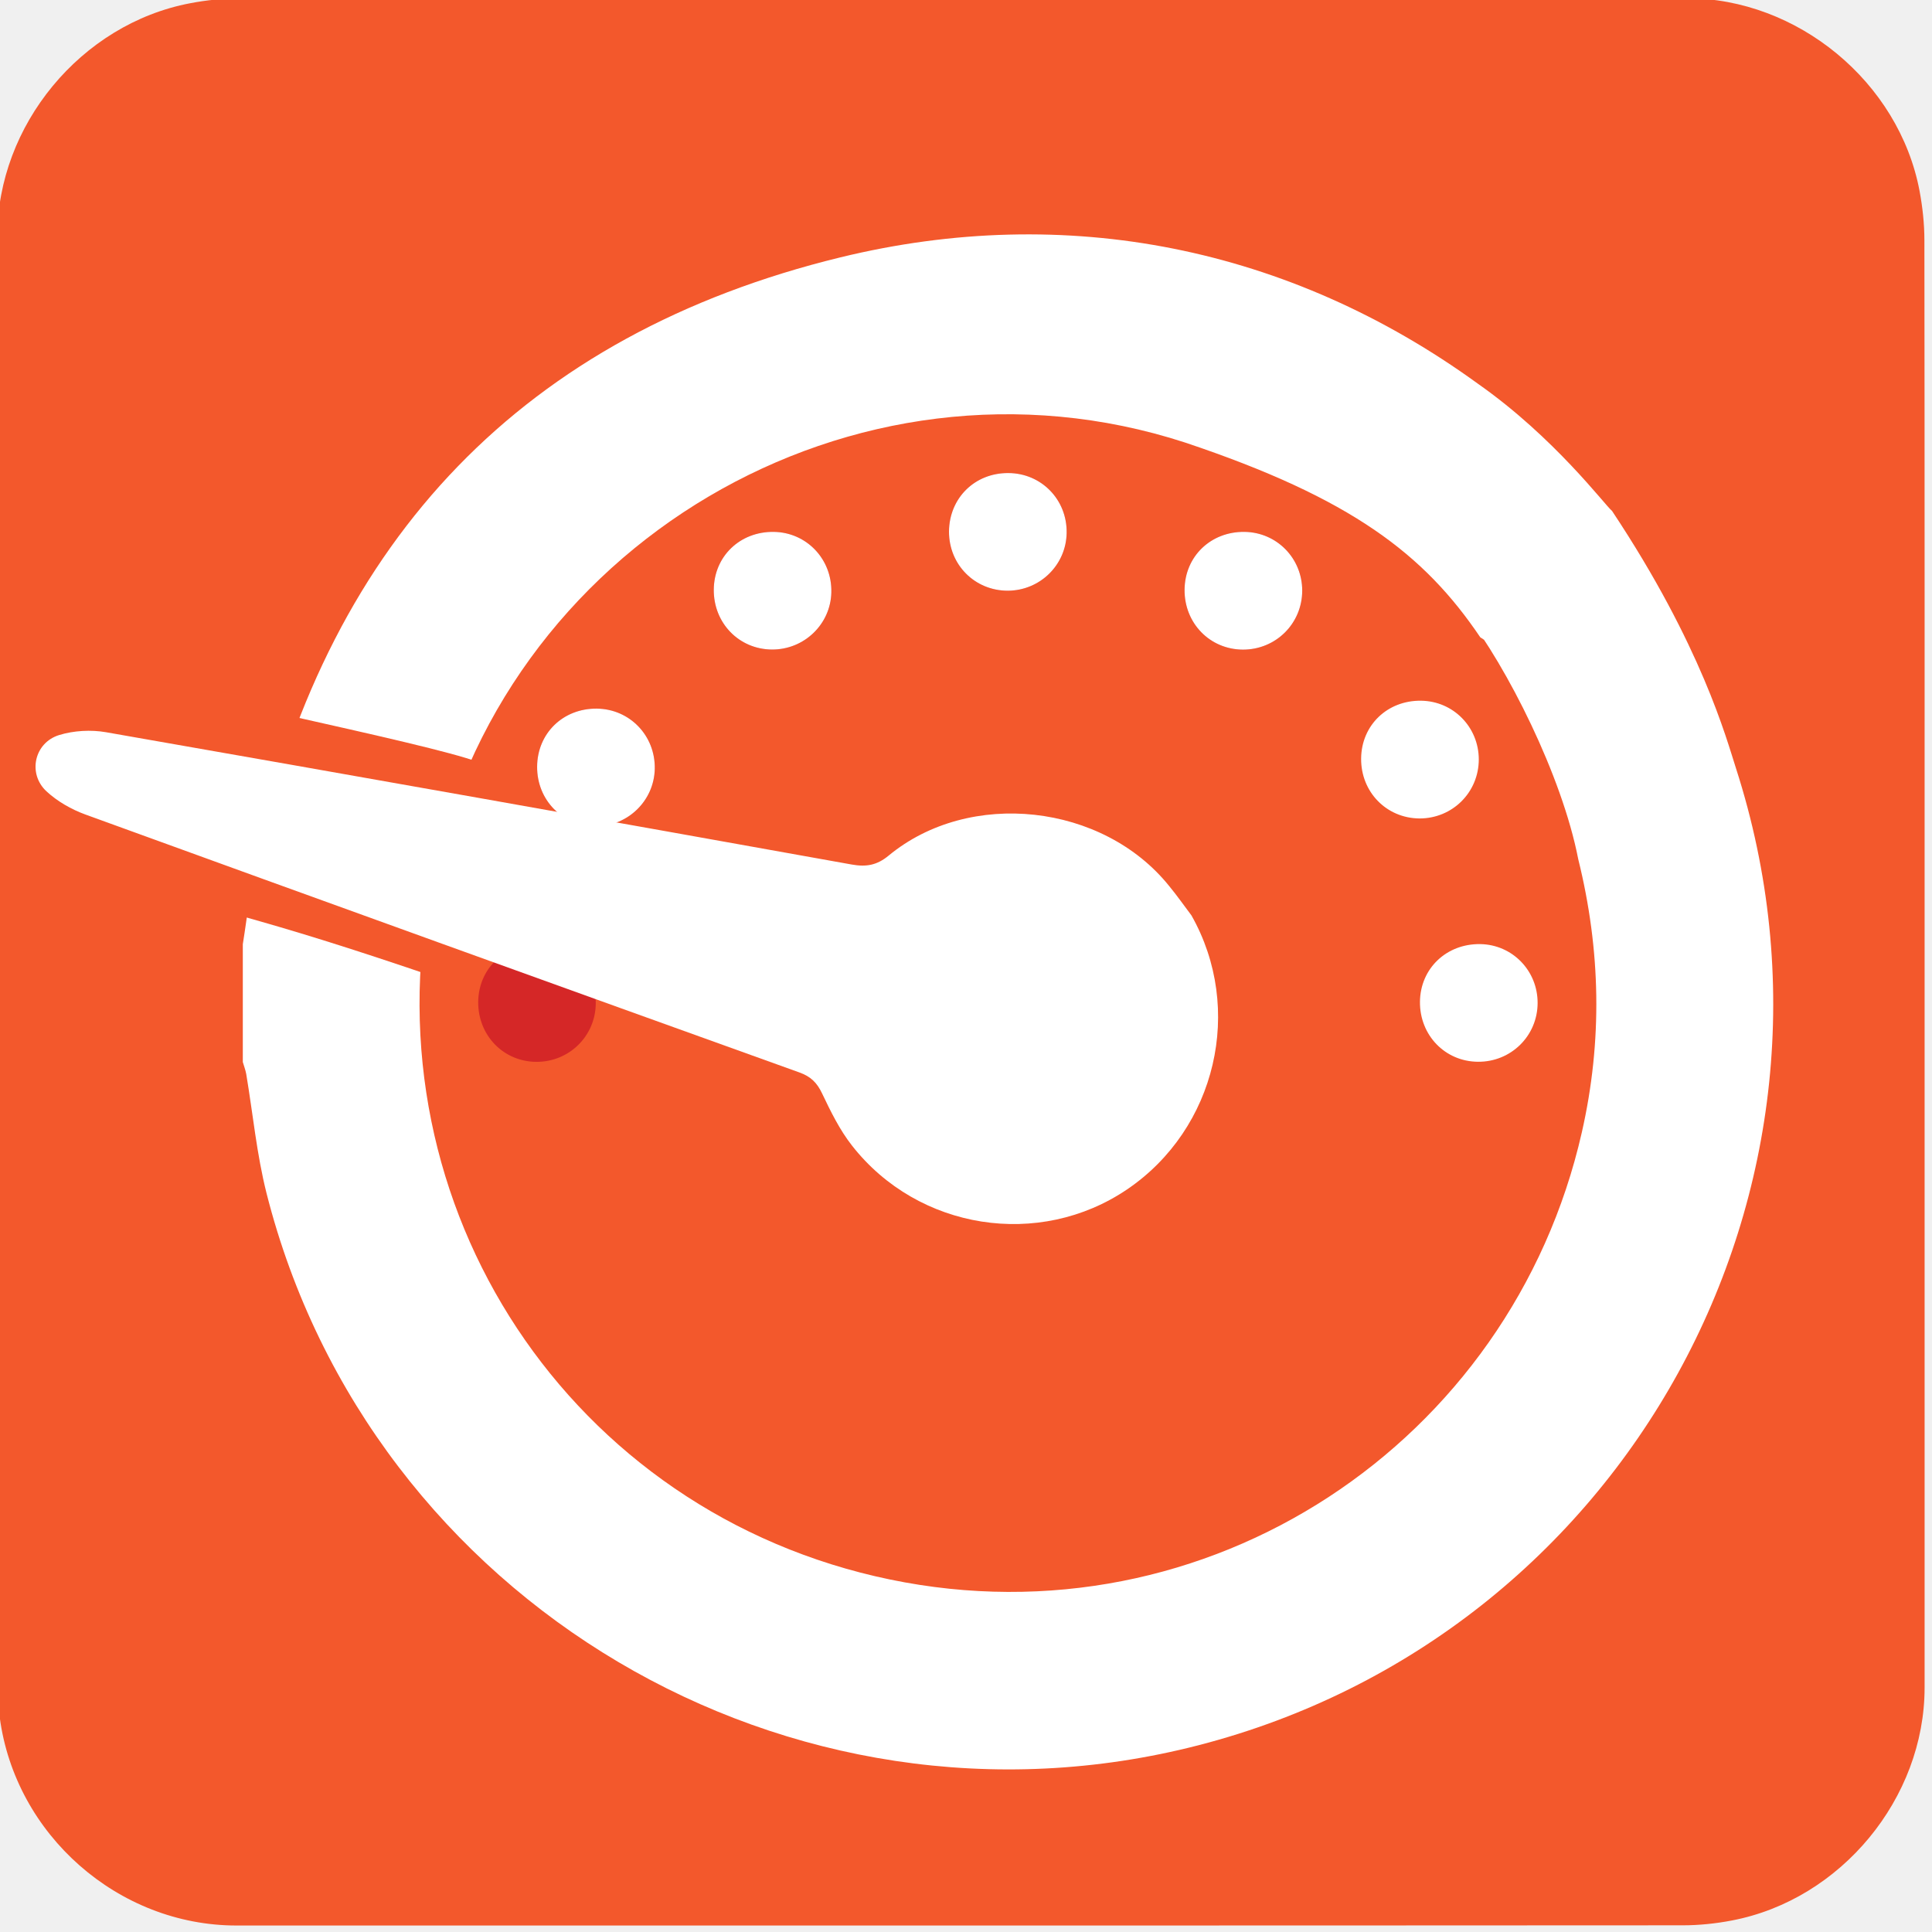
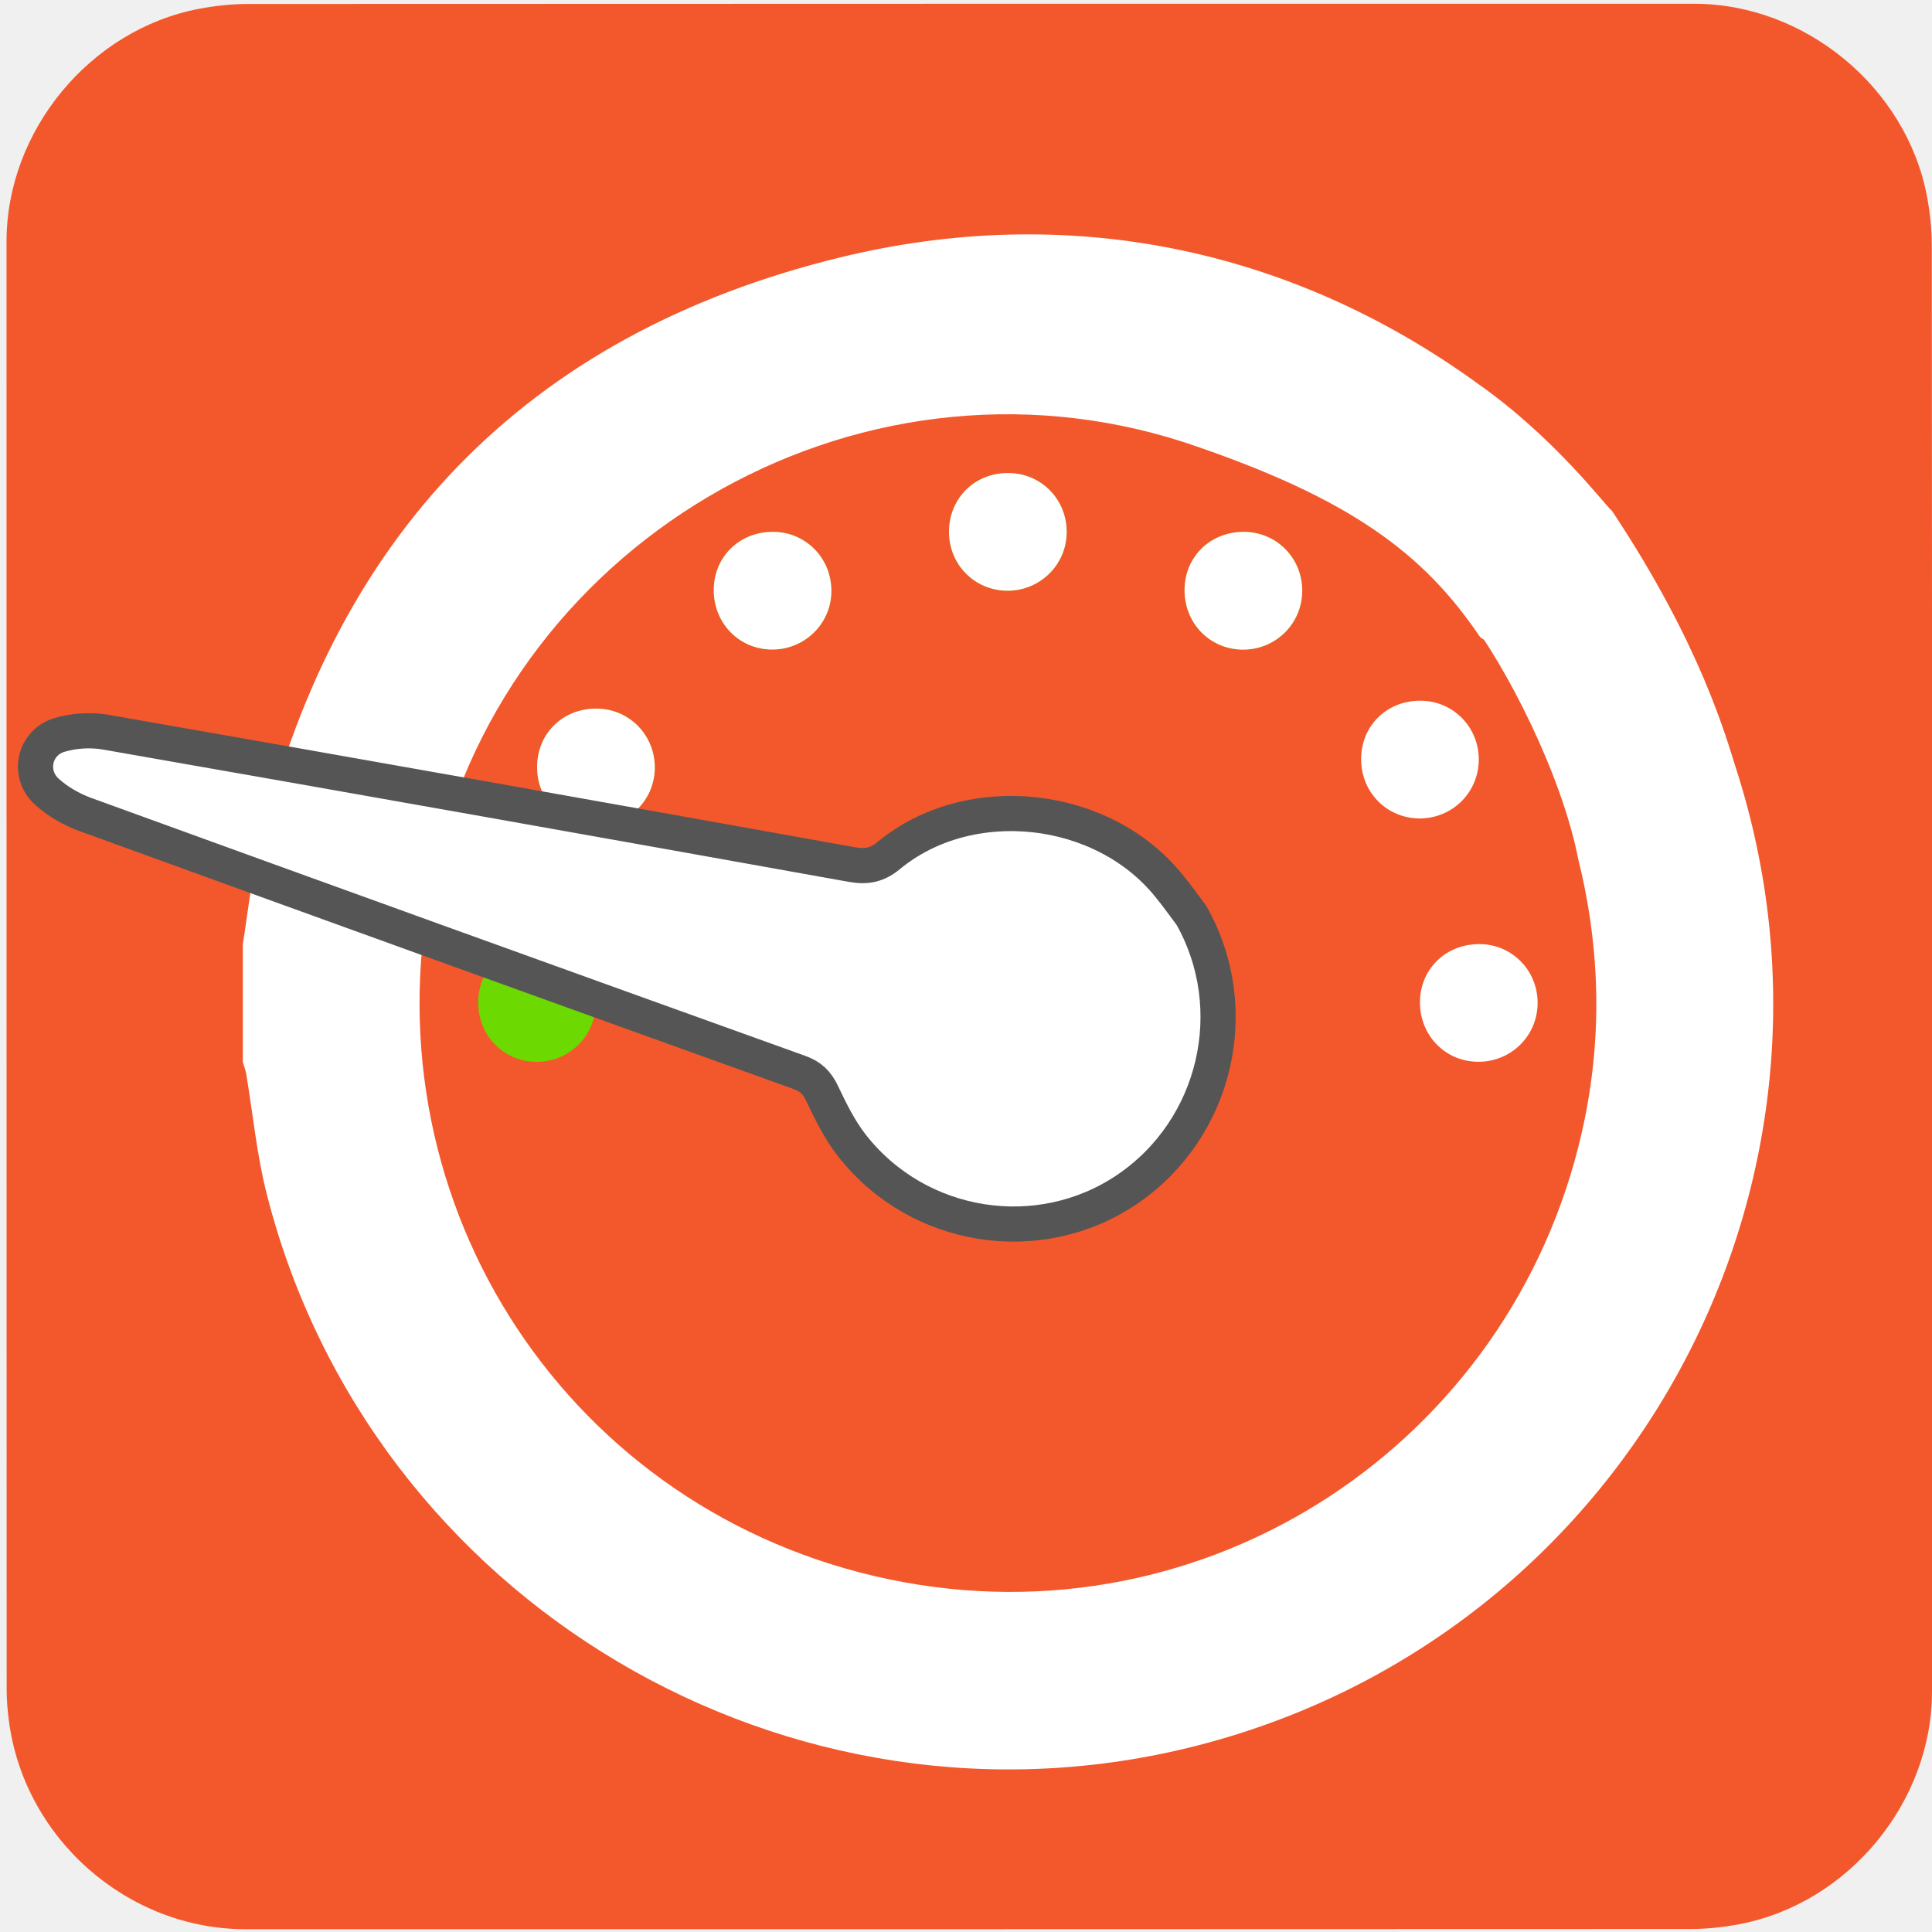
<svg xmlns="http://www.w3.org/2000/svg" id="ez4ns36htmzd1" viewBox="0 0 769 769" shape-rendering="geometricPrecision" text-rendering="geometricPrecision">
  <style>
-         #ez4ns36htmzd1{pointer-events: all} #ez4ns36htmzd1:hover * {animation-play-state: running !important}#ez4ns36htmzd16 {animation: ez4ns36htmzd16_f_o 3000ms linear infinite normal forwards}@keyframes ez4ns36htmzd16_f_o { 0% {fill-opacity: 1;animation-timing-function: step-end} 13.333% {fill-opacity: 0;animation-timing-function: step-end} 90% {fill-opacity: 1} 100% {fill-opacity: 1} }#ez4ns36htmzd17 {animation: ez4ns36htmzd17_f_o 3000ms linear infinite normal forwards}@keyframes ez4ns36htmzd17_f_o { 0% {fill-opacity: 1;animation-timing-function: step-end} 16.667% {fill-opacity: 0;animation-timing-function: step-end} 70% {fill-opacity: 1} 100% {fill-opacity: 1} }#ez4ns36htmzd18 {animation: ez4ns36htmzd18_f_o 3000ms linear infinite normal forwards}@keyframes ez4ns36htmzd18_f_o { 0% {fill-opacity: 1;animation-timing-function: step-end} 20% {fill-opacity: 0;animation-timing-function: step-end} 53.333% {fill-opacity: 1} 100% {fill-opacity: 1} }#ez4ns36htmzd19 {animation: ez4ns36htmzd19_f_o 3000ms linear infinite normal forwards}@keyframes ez4ns36htmzd19_f_o { 0% {fill-opacity: 1;animation-timing-function: step-end} 23.333% {fill-opacity: 0;animation-timing-function: step-end} 33.333% {fill-opacity: 1} 100% {fill-opacity: 1} }#ez4ns36htmzd20_to {animation: ez4ns36htmzd20_to__to 3000ms linear infinite normal forwards}@keyframes ez4ns36htmzd20_to__to { 0% {transform: translate(261.26px,670.8255px)} 10% {transform: translate(261px,670.8255px)} 13.333% {transform: translate(266.5307px,651.094px)} 16.667% {transform: translate(283.7132px,637px)} 20% {transform: translate(305.5929px,633.5515px)} 23.333% {transform: translate(325.5915px,639.0317px)} 33.333% {transform: translate(314.468px,633.3845px)} 50% {transform: translate(296.9716px,634.4136px)} 66.667% {transform: translate(279.8319px,639.6866px)} 83.333% {transform: translate(267.1827px,654.5037px)} 100% {transform: translate(261.17px,670px)} }#ez4ns36htmzd20_tr {animation: ez4ns36htmzd20_tr__tr 3000ms linear infinite normal forwards}@keyframes ez4ns36htmzd20_tr__tr { 0% {transform: rotate(-120deg)} 10% {transform: rotate(-120deg)} 23.333% {transform: rotate(0deg)} 100% {transform: rotate(-120deg)} }
+         #ez4ns36htmzd1{pointer-events: all} #ez4ns36htmzd1:hover * {animation-play-state: running !important}#ez4ns36htmzd16 {animation: ez4ns36htmzd16_f_o 3000ms linear infinite normal forwards}@keyframes ez4ns36htmzd16_f_o { 0% {fill-opacity: 1;animation-timing-function: step-end} 13.333% {fill-opacity: 0;animation-timing-function: step-end} 90% {fill-opacity: 1} 100% {fill-opacity: 1} }#ez4ns36htmzd17 {animation: ez4ns36htmzd17_f_o 3000ms linear infinite normal forwards}@keyframes ez4ns36htmzd17_f_o { 0% {fill-opacity: 1;animation-timing-function: step-end} 16.667% {fill-opacity: 0;animation-timing-function: step-end} 70% {fill-opacity: 1} 100% {fill-opacity: 1} }#ez4ns36htmzd18 {animation: ez4ns36htmzd18_f_o 3000ms linear infinite normal forwards}@keyframes ez4ns36htmzd18_f_o { 0% {fill-opacity: 1;animation-timing-function: step-end} 20% {fill-opacity: 0;animation-timing-function: step-end} 53.333% {fill-opacity: 1} 100% {fill-opacity: 1} }#ez4ns36htmzd19 {animation: ez4ns36htmzd19_f_o 3000ms linear infinite normal forwards}@keyframes ez4ns36htmzd19_f_o { 0% {fill-opacity: 1;animation-timing-function: step-end} 23.333% {fill-opacity: 0;animation-timing-function: step-end} 33.333% {fill-opacity: 1} 100% {fill-opacity: 1} }#ez4ns36htmzd20_to {animation: ez4ns36htmzd20_to__to 3000ms linear infinite normal forwards}@keyframes ez4ns36htmzd20_to__to { 0% {transform: translate(261.26px,670.8255px)} 10% {transform: translate(261px,670.8255px)} 13.333% {transform: translate(266.5307px,651.094px)} 16.667% {transform: translate(283.7132px,637px)} 20% {transform: translate(305.5929px,633.5515px)} 23.333% {transform: translate(325.5915px,639.0317px)} 33.333% {transform: translate(314.468px,633.3845px)} 50% {transform: translate(296.9716px,634.4136px)} 66.667% {transform: translate(279.8319px,639.6866px)} 83.333% {transform: translate(267.1827px,654.5037px)} 100% {transform: translate(261.17px,670px)} }#SVGID_1_ {animation: ez4ns36htmzd20_tr__tr 3000ms linear infinite normal forwards}@keyframes ez4ns36htmzd20_tr__tr { 0% {transform: rotate(-120deg)} 10% {transform: rotate(-120deg)} 23.333% {transform: rotate(0deg)} 100% {transform: rotate(-120deg)} }
    </style>
-   <g id="ez4ns36htmzd2" transform="matrix(4 0 0 4 -821.1265 -2304.686)">
-     <path id="ez4ns36htmzd3" d="M396.795,671.906C396.795,695.966,396.795,720.036,396.795,744.096C396.795,755.126,388.475,765.206,377.615,767.276C376.005,767.586,374.345,767.756,372.715,767.756C324.745,767.786,276.785,767.776,228.815,767.776C217.055,767.776,206.795,758.756,205.255,747.056C205.115,746.026,205.025,744.976,205.025,743.936C205.015,695.846,205.015,647.756,205.015,599.676C205.015,588.646,213.335,578.556,224.195,576.496C225.805,576.186,227.465,576.016,229.095,576.016C277.105,575.996,325.115,575.996,373.115,575.996C384.145,575.996,394.245,584.326,396.295,595.176C396.595,596.786,396.775,598.446,396.775,600.076C396.805,624.026,396.795,647.966,396.795,671.906Z" fill="#f3582c" stroke="none" stroke-width="1" />
-   </g>
+   <style type="text/css">
+ 	.st0{fill:url(#SVGID_1_);}
+ 	.st1{fill:#FFFFFF;stroke:#01507B;stroke-width:20;stroke-miterlimit:16;}
+ 	.st2{fill:#DDDDDD;}
+ 	.st3{fill:#01507B;}
+ </style>
+   <radialGradient id="SVGID_1_" cx="385.802" cy="384.693" r="383.198" gradientUnits="userSpaceOnUse">
+     <stop offset="0" style="stop-color:#f3582c" />
+     <stop offset="0.039" style="stop-color:#f3582c" />
+     <stop offset="0.324" style="stop-color:#f3582c" />
+     <stop offset="0.529" style="stop-color:#f3582c" />
+     <stop offset="0.633" style="stop-color:#f3582c" />
+     <stop offset="0.658" style="stop-color:#f3582c" />
+     <stop offset="0.773" style="stop-color:#f3582c" />
+     <stop offset="0.88" style="stop-color:#f3582c" />
+     <stop offset="0.971" style="stop-color:#f3582c" />
+   </radialGradient>
+   <path class="st0" d="M769,384.78c0,96.16,0,192.32,0,288.49c0,44.08-33.24,84.37-76.66,92.62c-6.42,1.22-13.05,1.92-19.58,1.92  c-191.68,0.1-383.36,0.08-575.04,0.08c-46.99,0-88-36.04-94.16-82.8c-0.54-4.13-0.91-8.31-0.91-12.47  C2.6,480.45,2.6,288.29,2.6,96.13c0-44.09,33.26-84.39,76.66-92.63c6.42-1.22,13.05-1.92,19.58-1.92  C290.68,1.48,482.52,1.5,674.37,1.5c44.09,0,84.44,33.3,92.63,76.66c1.21,6.42,1.91,13.05,1.92,19.58  C769.03,193.42,769,289.1,769,384.78z" />
  <g id="ez4ns36htmzd4" transform="matrix(3.5 0 0 3.5 -654.4883 -1954.865)">
    <g id="ez4ns36htmzd5">
-       <path id="ez4ns36htmzd6" d="M214.61,665.91C215.15,662.56,215.5,659.17,216.26,655.87C224.59,619.76,246.61,596.57,282.57,587.8C308.28,581.53,333.65,586.629,355.08,602.179C363.819,608.315,369.534,616.008,370.324,616.638C364.754,620.908,368.769,640.039,355.34,631.011C348.976,621.578,340.715,615.196,321.77,608.86C284.11,596.61,243.56,620.61,235.99,659.43C228.91,695.77,251.82,730.62,288.21,738.16C324.31,745.64,358.86,722.65,366.89,687.3C369.25,676.92,369.04,666.57,366.48,656.24C364.637,646.739,358.349,634.309,353.62,628.262C352.17,618.989,352.001,610.4,370.324,616.638C380.507,631.953,383.35,642.6,384.42,645.91C399.81,693.68,371.85,744.48,323.29,757.01C276.88,768.98,229.09,740.72,217.31,694.24C216.19,689.81,215.76,685.2,215,680.68C214.92,680.22,214.74,679.77,214.61,679.31C214.61,674.84,214.61,670.38,214.61,665.91Z" fill="#fff" stroke="none" stroke-width="1" />
+       <path id="ez4ns36htmzd6" d="M214.61,665.91C215.15,662.56,215.5,659.17,216.26,655.87C224.59,619.76,246.61,596.57,282.57,587.8C308.28,581.53,333.65,586.629,355.08,602.179C363.819,608.315,369.534,616.008,370.324,616.638C364.754,620.908,368.769,640.039,355.34,631.011C348.976,621.578,340.715,615.196,321.77,608.86C284.11,596.61,243.56,620.61,235.99,659.43C228.91,695.77,251.82,730.62,288.21,738.16C324.31,745.64,358.86,722.65,366.89,687.3C369.25,676.92,369.04,666.57,366.48,656.24C364.637,646.739,358.349,634.309,353.62,628.262C352.17,618.989,352.001,610.4,370.324,616.638C380.507,631.953,383.35,642.6,384.42,645.91C399.81,693.68,371.85,744.48,323.29,757.01C276.88,768.98,229.09,740.72,217.31,694.24C216.19,689.81,215.76,685.2,215,680.68C214.92,680.22,214.74,679.77,214.61,679.31C214.61,674.84,214.61,670.38,214.61,665.91Z" fill="#ffffff" />
      <g id="ez4ns36htmzd7">
-         <path id="ez4ns36htmzd8" d="M344.52,643.31C344.55,639.52,347.5,636.68,351.34,636.73C355,636.78,357.89,639.72,357.9,643.4C357.9,647.15,354.9,650.13,351.15,650.12C347.4,650.09,344.49,647.11,344.52,643.31Z" transform="matrix(1 0 0 1 -2.730191 1.490725)" fill="#fff" stroke="none" stroke-width="1" />
-         <path id="ez4ns36htmzd9" d="M348.48,672.45C348.52,668.68,351.49,665.84,355.34,665.9C358.99,665.96,361.87,668.92,361.86,672.6C361.85,676.34,358.83,679.31,355.08,679.28C351.34,679.26,348.44,676.26,348.48,672.45Z" fill="#fff" stroke="none" stroke-width="1" />
-         <path id="ez4ns36htmzd10" d="M241.38,672.45C241.43,668.68,244.39,665.85,248.23,665.91C251.88,665.97,254.76,668.93,254.75,672.61C254.74,676.35,251.72,679.32,247.97,679.29C244.23,679.26,241.34,676.26,241.38,672.45Z" fill="rgb(213,39,39)" stroke="none" stroke-width="1" />
-         <path id="ez4ns36htmzd11" d="M254.87,639.12C258.61,639.16,261.53,642.19,261.46,645.96C261.39,649.59,258.4,652.5,254.74,652.5C250.98,652.5,248.06,649.52,248.08,645.73C248.1,641.93,251.03,639.08,254.87,639.12Z" fill="rgb(213,39,39)" stroke="none" stroke-width="1" />
-         <path id="ez4ns36htmzd12" d="M321.71,625.6C321.74,621.81,324.69,618.97,328.53,619.02C332.19,619.07,335.08,622.01,335.09,625.69C335.09,629.44,332.09,632.42,328.34,632.41C324.58,632.39,321.68,629.4,321.71,625.6Z" fill="rgb(213,39,39)" stroke="none" stroke-width="1" />
-         <path id="ez4ns36htmzd13" d="M274.99,619.02C278.72,619.07,281.63,622.12,281.54,625.9C281.46,629.52,278.45,632.42,274.79,632.4C271.04,632.38,268.14,629.39,268.17,625.59C268.2,621.81,271.14,618.97,274.99,619.02Z" fill="rgb(213,39,39)" stroke="none" stroke-width="1" />
-         <path id="ez4ns36htmzd14" d="M301.68,612.33C305.43,612.35,308.36,615.36,308.3,619.13C308.25,622.77,305.28,625.69,301.62,625.71C297.86,625.72,294.91,622.76,294.92,618.98C294.95,615.17,297.86,612.3,301.68,612.33Z" fill="rgb(213,39,39)" stroke="none" stroke-width="1" />
+         <path id="ez4ns36htmzd8" d="M344.52,643.31C344.55,639.52,347.5,636.68,351.34,636.73C355,636.78,357.89,639.72,357.9,643.4C357.9,647.15,354.9,650.13,351.15,650.12C347.4,650.09,344.49,647.11,344.52,643.31Z" transform="matrix(1 0 0 1 -2.730191 1.490725)" fill="#ffffff" stroke="none" stroke-width="1" />
+         <path id="ez4ns36htmzd9" d="M348.48,672.45C348.52,668.68,351.49,665.84,355.34,665.9C358.99,665.96,361.87,668.92,361.86,672.6C361.85,676.34,358.83,679.31,355.08,679.28C351.34,679.26,348.44,676.26,348.48,672.45Z" fill="#ffffff" stroke="none" stroke-width="1" />
+         <path id="ez4ns36htmzd10" d="M241.38,672.45C241.43,668.68,244.39,665.85,248.23,665.91C251.88,665.97,254.76,668.93,254.75,672.61C254.74,676.35,251.72,679.32,247.97,679.29C244.23,679.26,241.34,676.26,241.38,672.45Z" fill="#6cd900" stroke="none" stroke-width="1" />
+         <path id="ez4ns36htmzd11" d="M254.87,639.12C258.61,639.16,261.53,642.19,261.46,645.96C261.39,649.59,258.4,652.5,254.74,652.5C250.98,652.5,248.06,649.52,248.08,645.73C248.1,641.93,251.03,639.08,254.87,639.12Z" fill="#6cd900" stroke="none" stroke-width="1" />
+         <path id="ez4ns36htmzd12" d="M321.71,625.6C321.74,621.81,324.69,618.97,328.53,619.02C332.19,619.07,335.08,622.01,335.09,625.69C335.09,629.44,332.09,632.42,328.34,632.41C324.58,632.39,321.68,629.4,321.71,625.6Z" fill="#6cd900" stroke="none" stroke-width="1" />
+         <path id="ez4ns36htmzd13" d="M274.99,619.02C278.72,619.07,281.63,622.12,281.54,625.9C281.46,629.52,278.45,632.42,274.79,632.4C271.04,632.38,268.14,629.39,268.17,625.59C268.2,621.81,271.14,618.97,274.99,619.02Z" fill="#6cd900" stroke="none" stroke-width="1" />
+         <path id="ez4ns36htmzd14" d="M301.68,612.33C305.43,612.35,308.36,615.36,308.3,619.13C308.25,622.77,305.28,625.69,301.62,625.71C297.86,625.72,294.91,622.76,294.92,618.98C294.95,615.17,297.86,612.3,301.68,612.33Z" fill="#6cd900" stroke="none" stroke-width="1" />
      </g>
      <g id="ez4ns36htmzd15">
-         <path id="ez4ns36htmzd16" d="M254.87,639.12C258.61,639.16,261.53,642.19,261.46,645.96C261.39,649.59,258.4,652.5,254.74,652.5C250.98,652.5,248.06,649.52,248.08,645.73C248.1,641.93,251.03,639.08,254.87,639.12Z" fill="#fff" stroke="none" stroke-width="1" />
-         <path id="ez4ns36htmzd17" d="M274.99,619.02C278.72,619.07,281.63,622.12,281.54,625.9C281.46,629.52,278.45,632.42,274.79,632.4C271.04,632.38,268.14,629.39,268.17,625.59C268.2,621.81,271.14,618.97,274.99,619.02Z" fill="#fff" stroke="none" stroke-width="1" />
-         <path id="ez4ns36htmzd18" d="M301.68,612.33C305.43,612.35,308.36,615.36,308.3,619.13C308.25,622.77,305.28,625.69,301.62,625.71C297.86,625.72,294.91,622.76,294.92,618.98C294.95,615.17,297.86,612.3,301.68,612.33Z" fill="#fff" stroke="none" stroke-width="1" />
-         <path id="ez4ns36htmzd19" d="M321.71,625.6C321.74,621.81,324.69,618.97,328.53,619.02C332.19,619.07,335.08,622.01,335.09,625.69C335.09,629.44,332.09,632.42,328.34,632.41C324.58,632.39,321.68,629.4,321.71,625.6Z" fill="#fff" stroke="none" stroke-width="1" />
+         <path id="ez4ns36htmzd16" d="M254.87,639.12C258.61,639.16,261.53,642.19,261.46,645.96C261.39,649.59,258.4,652.5,254.74,652.5C250.98,652.5,248.06,649.52,248.08,645.73C248.1,641.93,251.03,639.08,254.87,639.12Z" fill="#ffffff" stroke="none" stroke-width="1" />
+         <path id="ez4ns36htmzd17" d="M274.99,619.02C278.72,619.07,281.63,622.12,281.54,625.9C281.46,629.52,278.45,632.42,274.79,632.4C271.04,632.38,268.14,629.39,268.17,625.59C268.2,621.81,271.14,618.97,274.99,619.02Z" fill="#ffffff" stroke="none" stroke-width="1" />
+         <path id="ez4ns36htmzd18" d="M301.68,612.33C305.43,612.35,308.36,615.36,308.3,619.13C308.25,622.77,305.28,625.69,301.62,625.71C297.86,625.72,294.91,622.76,294.92,618.98C294.95,615.17,297.86,612.3,301.68,612.33Z" fill="#ffffff" stroke="none" stroke-width="1" />
+         <path id="ez4ns36htmzd19" d="M321.71,625.6C321.74,621.81,324.69,618.97,328.53,619.02C332.19,619.07,335.08,622.01,335.09,625.69C335.09,629.44,332.09,632.42,328.34,632.41C324.58,632.39,321.68,629.4,321.71,625.6Z" fill="#ffffff" stroke="none" stroke-width="1" />
      </g>
      <g id="ez4ns36htmzd20_to" transform="translate(261.26,670.8255)">
-         <g id="ez4ns36htmzd20_tr" transform="rotate(-120)">
+         <g id="SVGID_1_" transform="rotate(-120)">
          <g id="ez4ns36htmzd20" transform="translate(-336.0673,-651.0403)">
-             <path id="ez4ns36htmzd21" d="M343.234,645.81C340.213,643.797,334.845,639.835,335.697,640.168C335.955,640.401,335.116,640.157,335.697,640.168C335.571,640.554,335.63,640.195,335.697,640.168C335.685,640.143,335.343,640.344,335.697,640.168C347.554,629.816,347.2,629.292,359.226,618.113C360.155,617.336,360.113,618.732,361.264,618.376C363.174,619.653,365.529,620.725,367.759,622.058C367.48,623.262,371.741,626.152,370.947,627.099C360.047,638.482,348.576,651.702,347.755,651.279C347.904,651.048,347.561,651.233,347.774,651.247C347.709,651.069,347.532,651.352,347.755,651.279C347.765,651.084,344.221,645.689,343.234,645.81Z" transform="matrix(1.5 0 0 1.5 -154.5951 -329.6148)" fill="#f3582c" stroke="none" stroke-width="1" />
-             <path id="ez4ns36htmzd22" d="M301.62,709.5C289.42,709.4,279.18,699.82,278.29,687.6C277.41,675.56,286.15,664.69,298.25,662.98C300.49,662.66,302.82,662.82,305.08,663C306.43,663.11,307.39,662.85,308.44,661.96C330.41,643.37,352.41,624.81,374.45,606.3C375.75,605.21,377.33,604.29,378.94,603.79C381.77,602.92,384.43,605.36,383.76,608.25C383.37,609.94,382.49,611.68,381.38,613.01C362.95,635.03,344.47,657,325.94,678.94C324.86,680.22,324.44,681.38,324.72,683.06C326.72,694.84,317.67,707.16,305.75,708.98C304.38,709.21,303,709.33,301.62,709.5Z" transform="matrix(1 0 0 1 10.92834 -1.336939)" fill="#fff" stroke="none" stroke-width="1" />
+             <path id="ez4ns36htmzd22" d="M301.62,709.5C289.42,709.4,279.18,699.82,278.29,687.6C277.41,675.56,286.15,664.69,298.25,662.98C300.49,662.66,302.82,662.82,305.08,663C306.43,663.11,307.39,662.85,308.44,661.96C330.41,643.37,352.41,624.81,374.45,606.3C375.75,605.21,377.33,604.29,378.94,603.79C381.77,602.92,384.43,605.36,383.76,608.25C383.37,609.94,382.49,611.68,381.38,613.01C362.95,635.03,344.47,657,325.94,678.94C324.86,680.22,324.44,681.38,324.72,683.06C326.72,694.84,317.67,707.16,305.75,708.98C304.38,709.21,303,709.33,301.62,709.5Z" transform="matrix(1 0 0 1 10.92834 -1.336939)" fill="#ffffff" stroke="#555555" stroke-width="4" stroke-miterlimit="10" />
          </g>
        </g>
      </g>
    </g>
  </g>
</svg>
